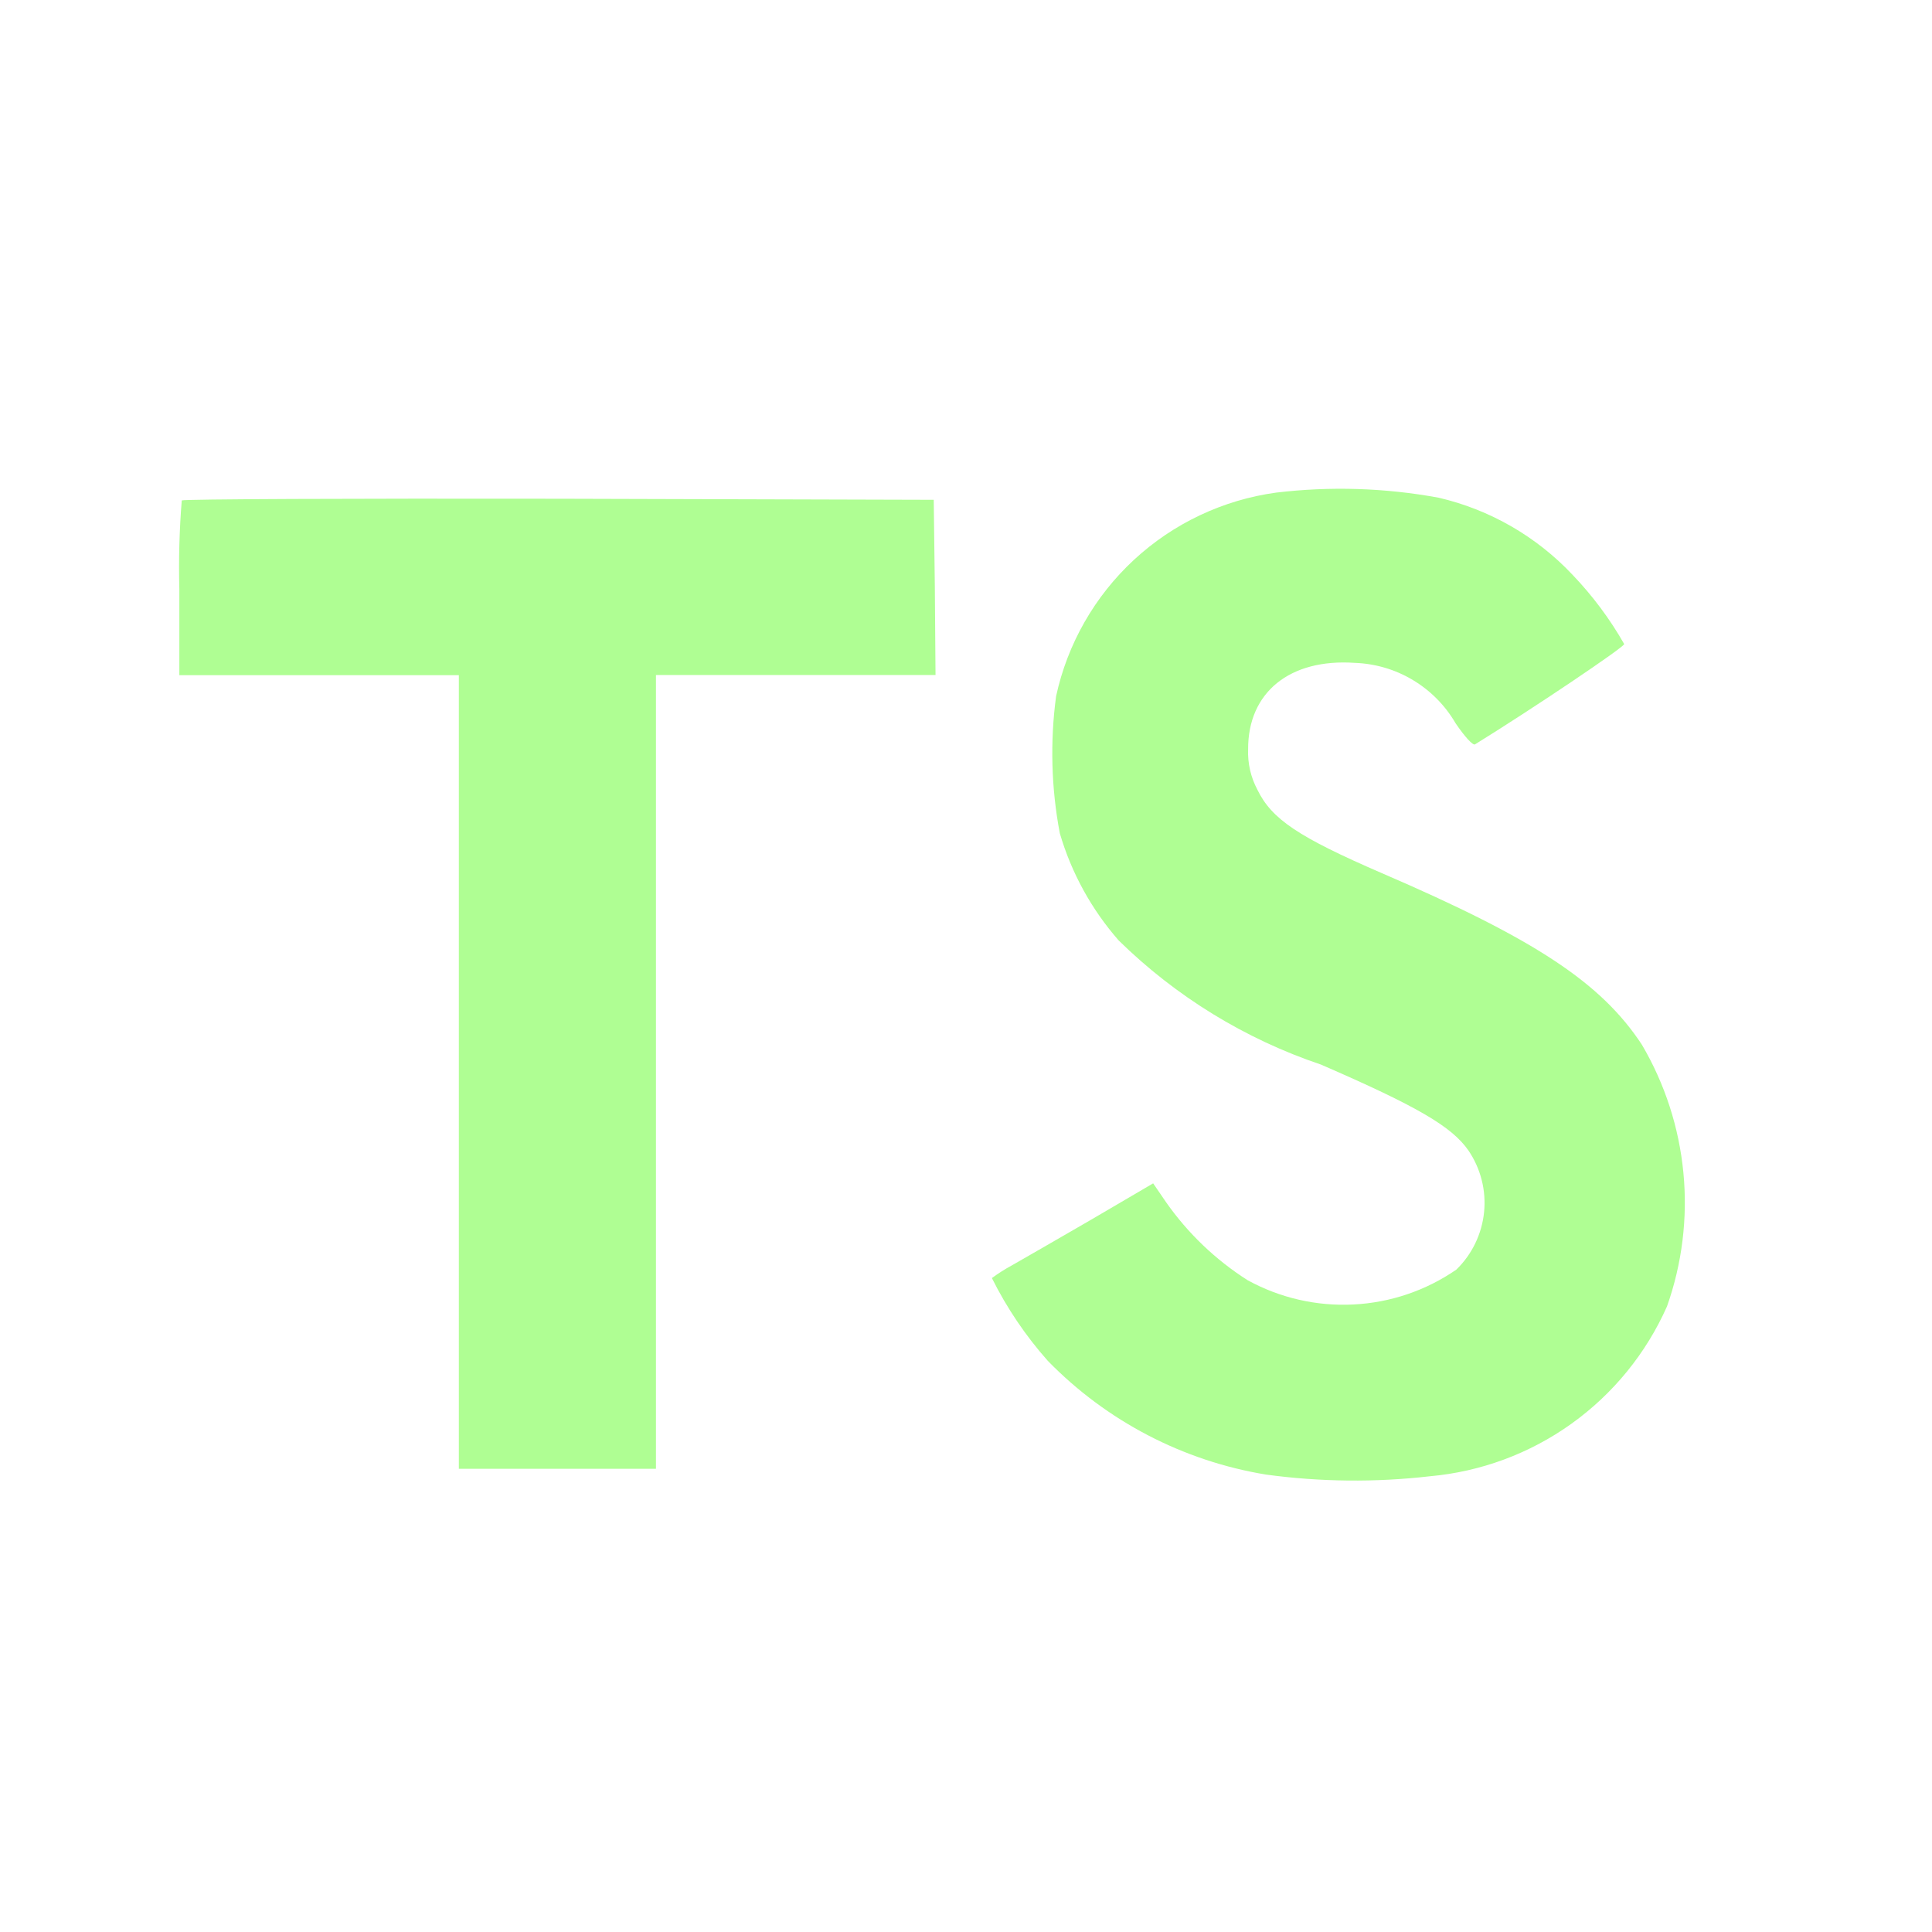
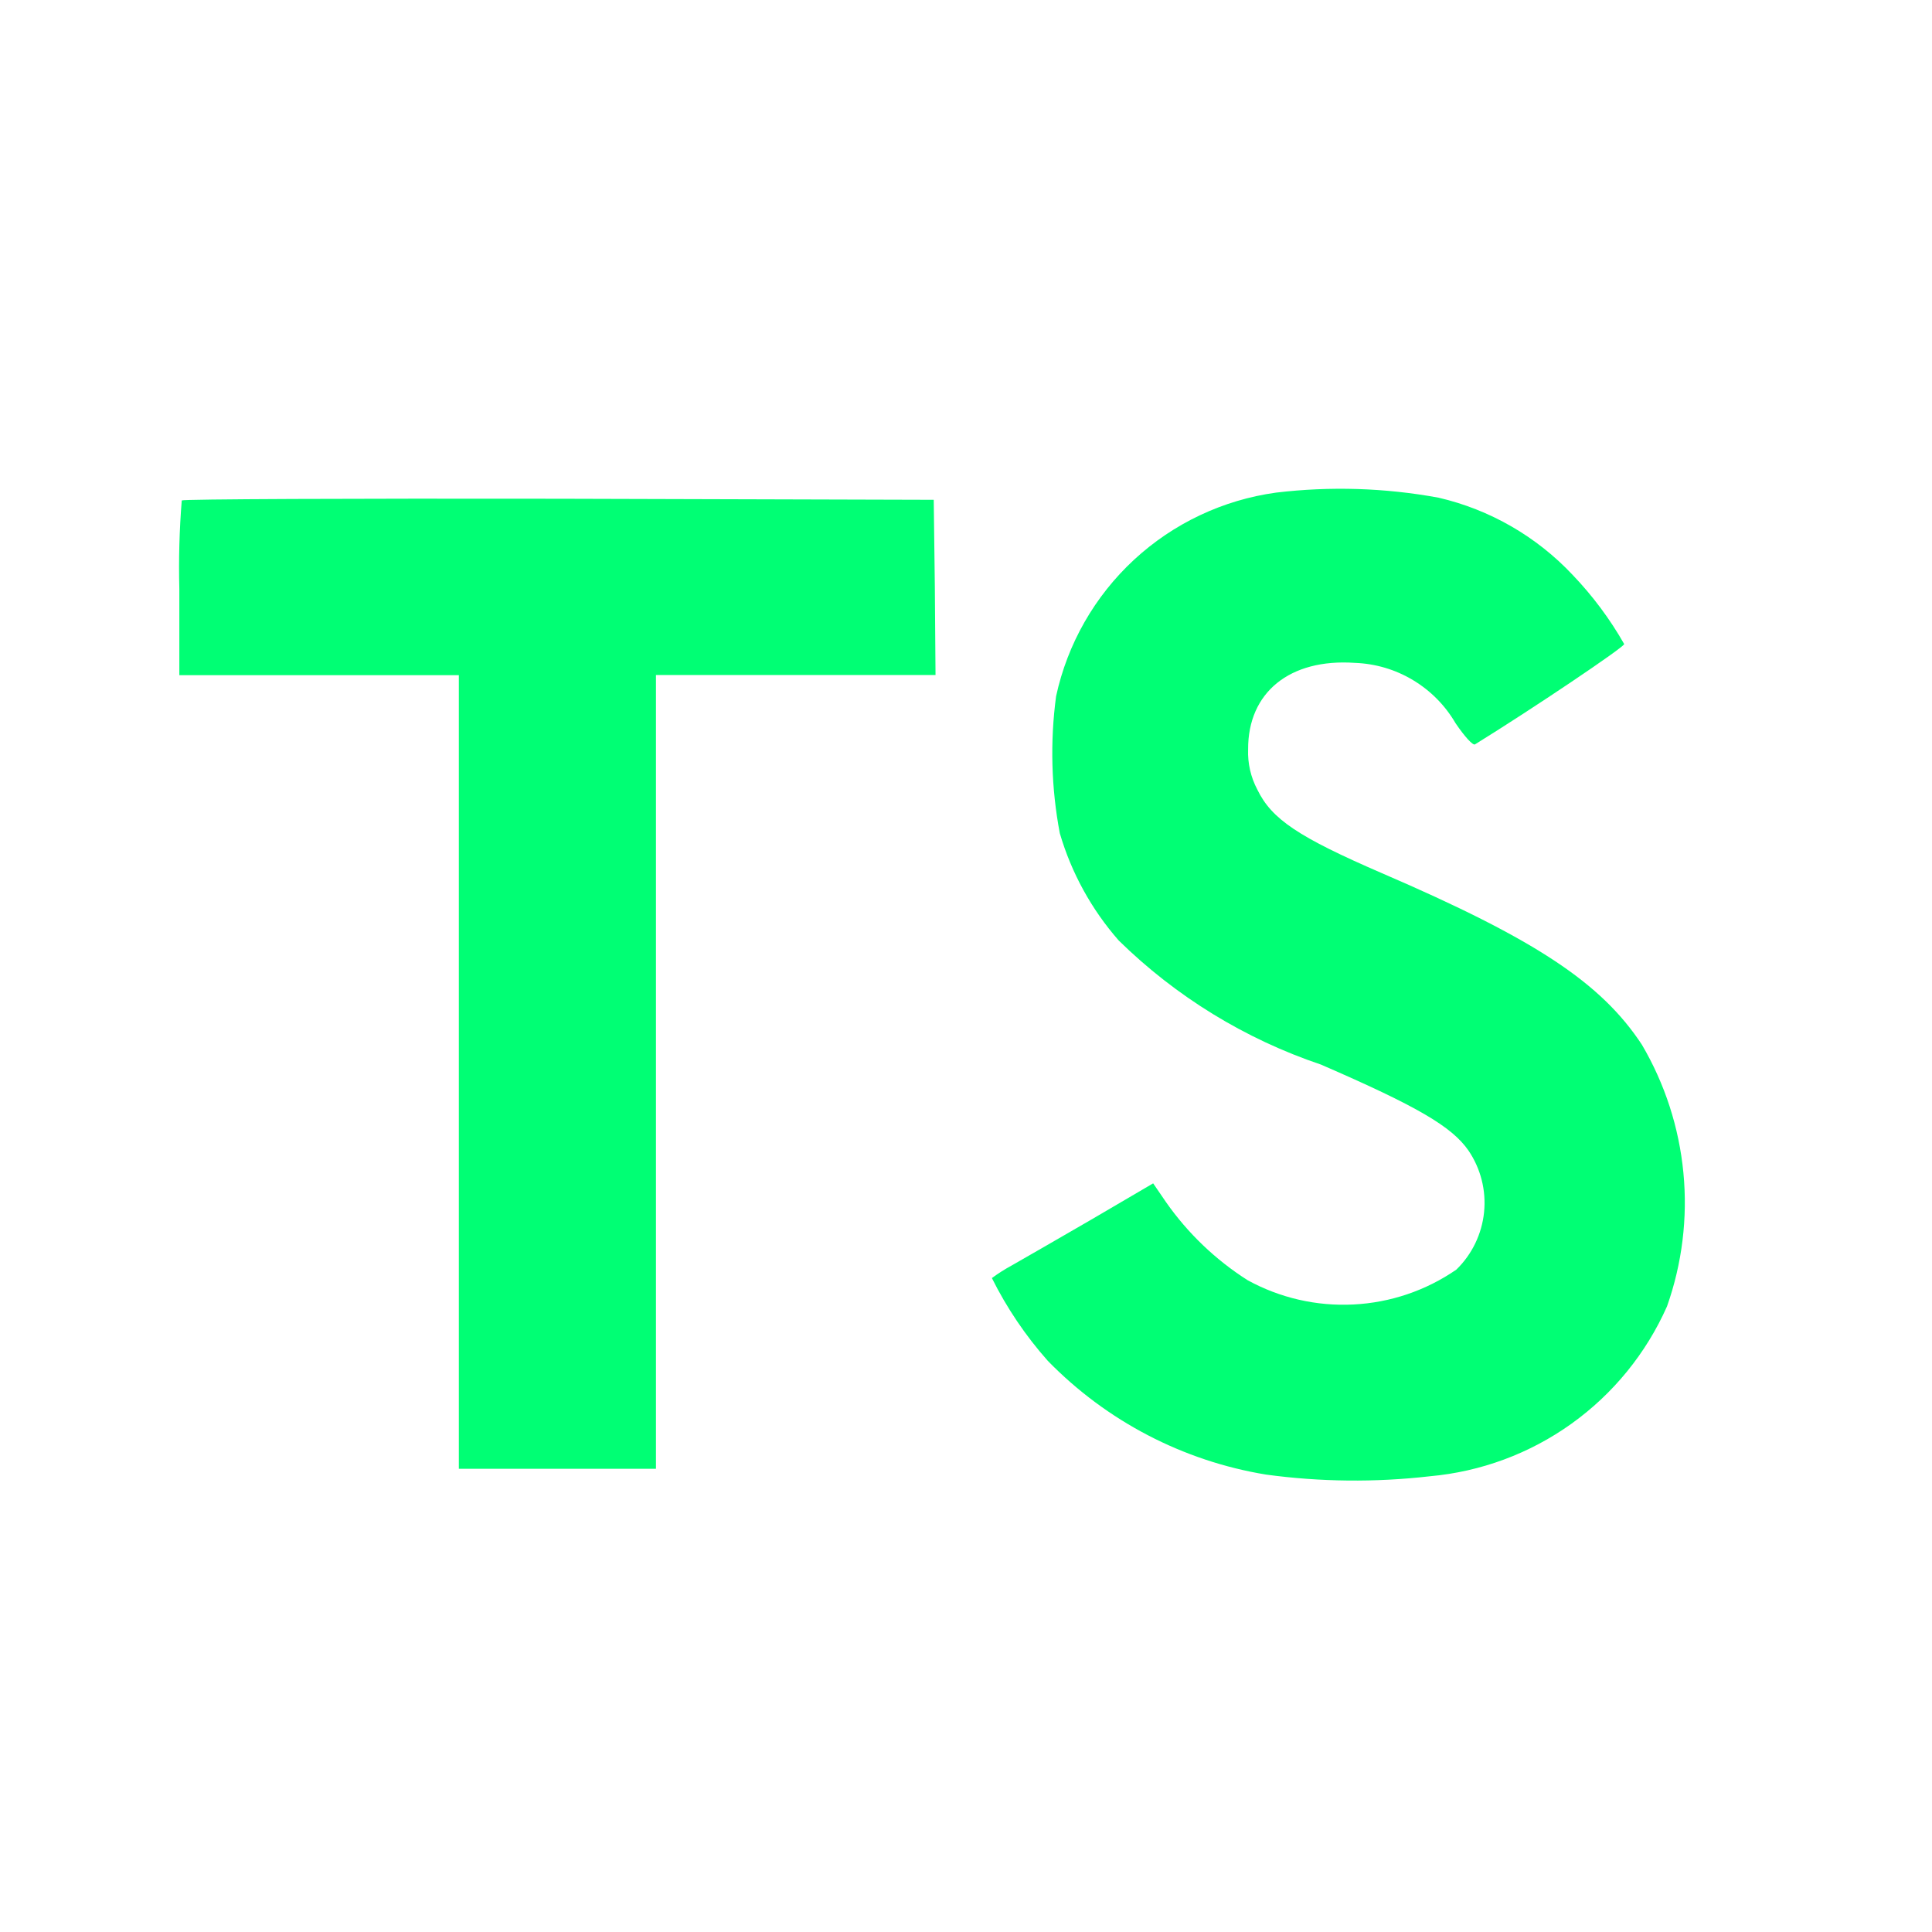
<svg xmlns="http://www.w3.org/2000/svg" width="40" height="40" viewBox="0 0 40 40" fill="none">
  <path d="M29.784 10.304C30.848 10.551 31.815 11.109 32.562 11.905C32.974 12.336 33.332 12.816 33.627 13.334C33.641 13.39 31.71 14.688 30.539 15.411C30.496 15.44 30.328 15.256 30.136 14.974C29.922 14.606 29.619 14.299 29.253 14.08C28.889 13.861 28.474 13.739 28.049 13.724C26.703 13.631 25.835 14.336 25.841 15.515C25.83 15.805 25.896 16.092 26.032 16.348C26.329 16.96 26.879 17.328 28.606 18.076C31.786 19.445 33.151 20.348 33.994 21.63C34.47 22.44 34.763 23.345 34.853 24.281C34.943 25.216 34.827 26.16 34.514 27.046C34.083 28.018 33.4 28.857 32.536 29.476C31.672 30.095 30.657 30.471 29.599 30.565C28.473 30.694 27.336 30.682 26.214 30.53C24.494 30.248 22.91 29.422 21.694 28.175C21.234 27.657 20.845 27.081 20.536 26.461C20.666 26.365 20.803 26.278 20.945 26.201C21.142 26.089 21.89 25.659 22.595 25.25L23.875 24.5L24.142 24.89C24.593 25.534 25.167 26.083 25.83 26.505C26.5 26.873 27.259 27.047 28.022 27.008C28.785 26.97 29.523 26.72 30.152 26.286C30.477 25.97 30.68 25.549 30.726 25.098C30.772 24.647 30.657 24.194 30.402 23.819C30.058 23.325 29.352 22.91 27.349 22.041C25.778 21.512 24.346 20.633 23.163 19.473C22.599 18.83 22.182 18.072 21.942 17.251C21.765 16.317 21.739 15.359 21.865 14.416C22.1 13.331 22.663 12.345 23.478 11.59C24.293 10.836 25.32 10.35 26.42 10.199C27.54 10.065 28.674 10.1 29.784 10.304ZM19.355 12.158L19.369 13.975H13.581V30.41H9.5V13.979H3.713V12.194C3.697 11.583 3.714 10.971 3.763 10.361C3.784 10.333 7.303 10.319 11.569 10.326L19.332 10.348L19.355 12.158Z" fill="url(#paint0_linear_601_204)" />
  <defs>
    <linearGradient id="paint0_linear_601_204" x1="28.851" y1="9.093" x2="16.703" y2="26.155" gradientUnits="userSpaceOnUse">
-       <stop stop-color="#AFFE93" />
-       <stop offset="1" stop-color="#AFFE93" />
+       <stop stop-color="#00ff74" />
+       <stop offset="1" stop-color="#00ff74" />
    </linearGradient>
  </defs>
</svg>
